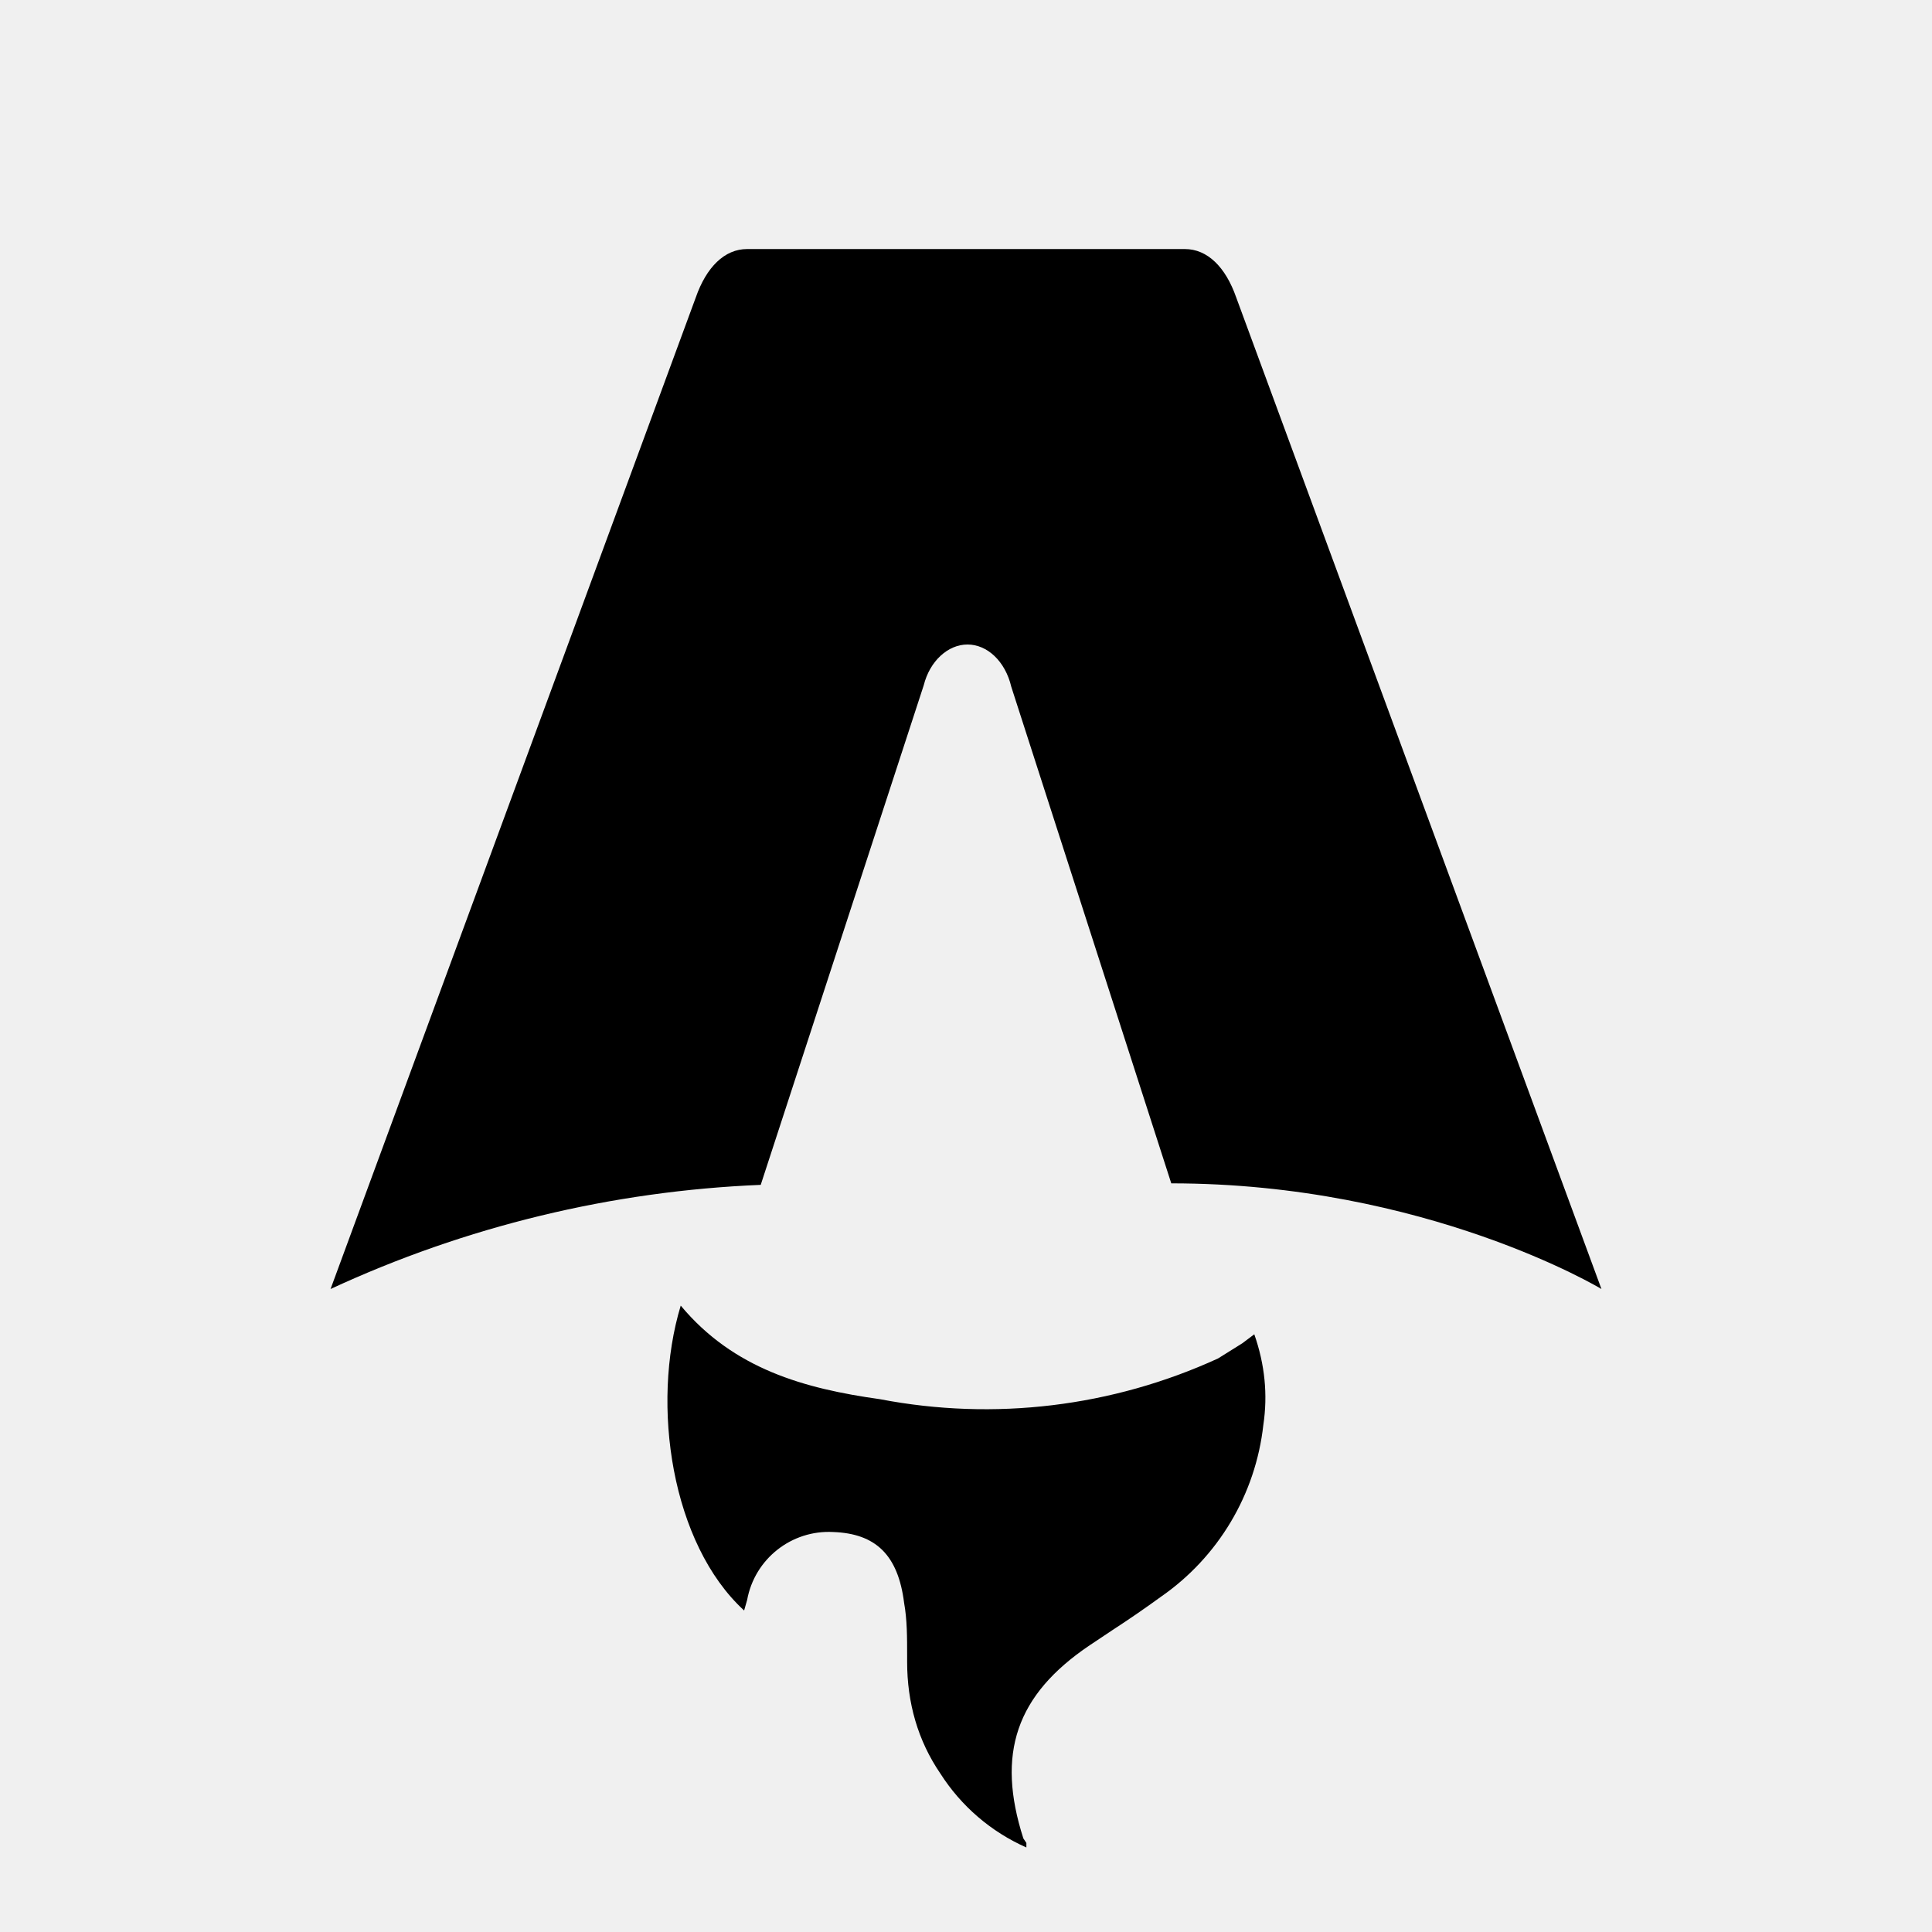
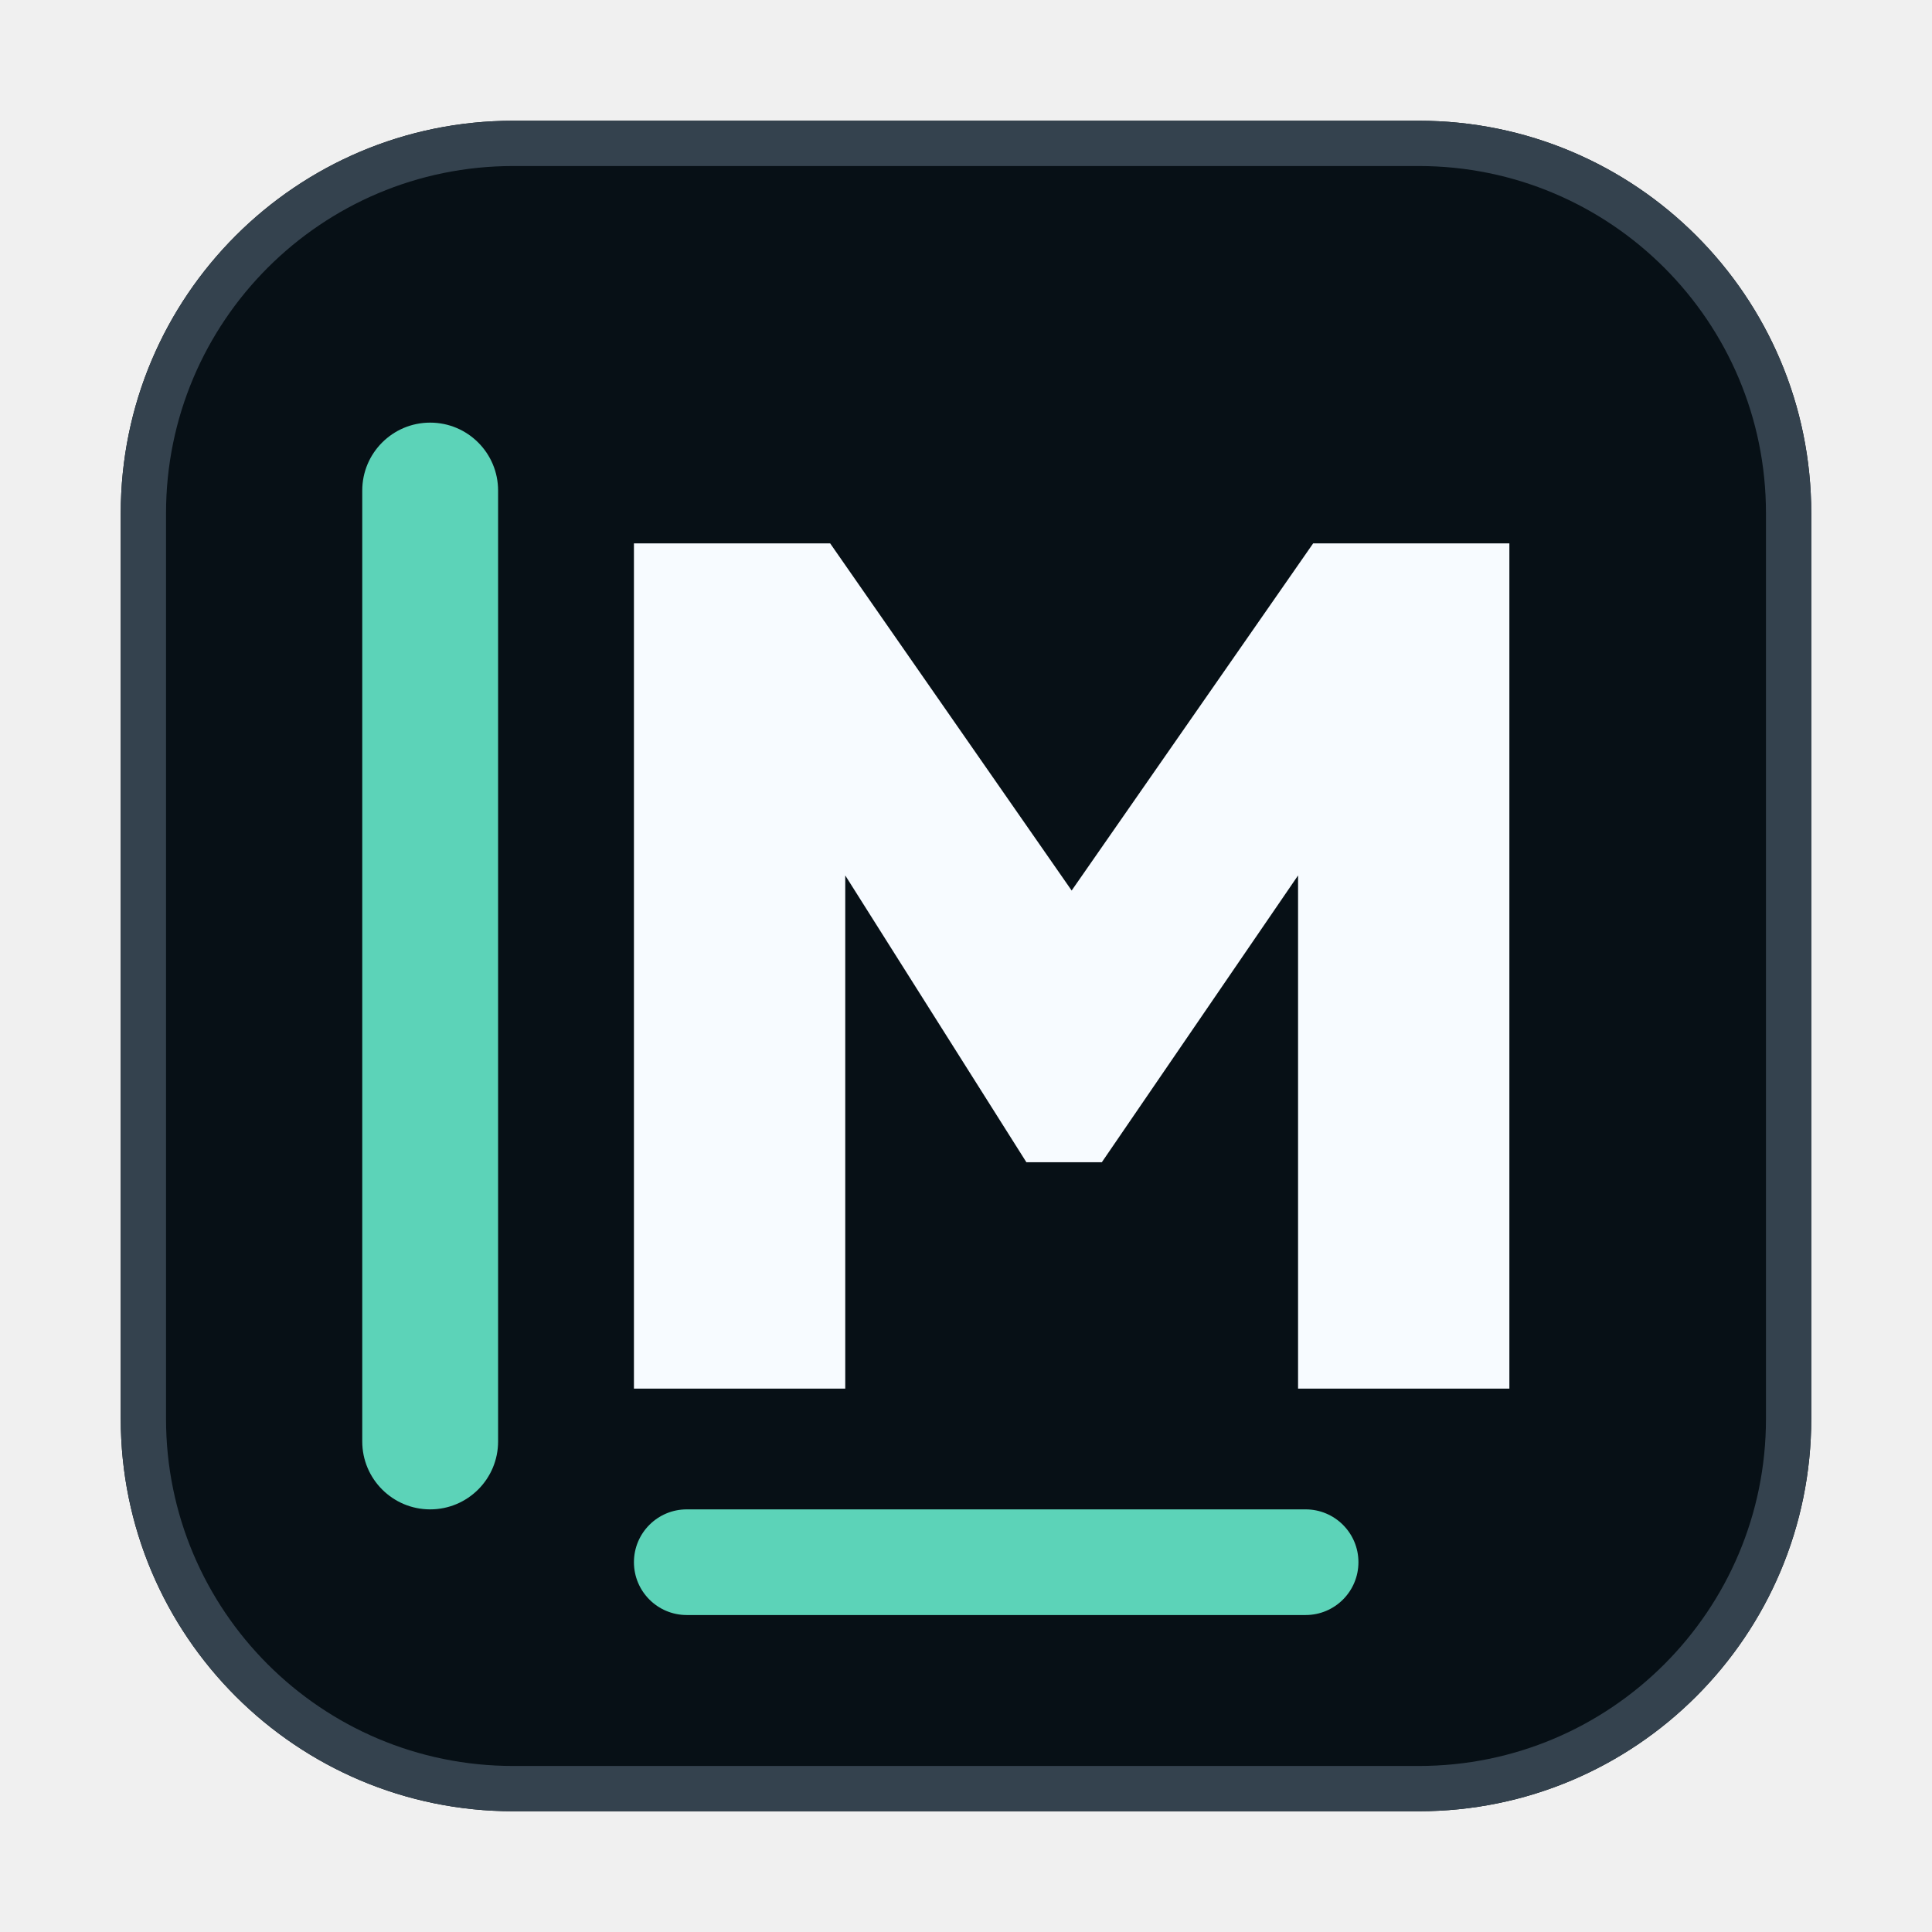
- <svg xmlns="http://www.w3.org/2000/svg" fill="none" viewBox="0 0 128 128">
-   <path d="M50.4 78.5a75.1 75.1 0 0 0-28.5 6.9l24.2-65.7c.7-2 1.9-3.2 3.4-3.2h29c1.5 0 2.7 1.2 3.4 3.2l24.2 65.7s-11.6-7-28.5-7L67 45.5c-.4-1.7-1.6-2.8-2.9-2.8-1.3 0-2.5 1.1-2.9 2.7L50.4 78.5Zm-1.1 28.2Zm-4.2-20.2c-2 6.6-.6 15.8 4.2 20.2a17.5 17.5 0 0 1 .2-.7 5.5 5.5 0 0 1 5.7-4.5c2.8.1 4.3 1.5 4.7 4.7.2 1.1.2 2.3.2 3.5v.4c0 2.7.7 5.2 2.2 7.4a13 13 0 0 0 5.7 4.9v-.3l-.2-.3c-1.8-5.6-.5-9.5 4.4-12.8l1.5-1a73 73 0 0 0 3.2-2.2 16 16 0 0 0 6.8-11.4c.3-2 .1-4-.6-6l-.8.6-1.6 1a37 37 0 0 1-22.4 2.7c-5-.7-9.7-2-13.2-6.2Z" />
-   <style>
-         path { fill: #000; }
-         @media (prefers-color-scheme: dark) {
-             path { fill: #FFF; }
-         }
-     </style>
+ <svg xmlns="http://www.w3.org/2000/svg" viewBox="0 0 128 128" role="img" aria-label="MDResume">
+   <rect x="8" y="8" width="112" height="112" rx="26" fill="#071016" />
+   <rect x="9.5" y="9.5" width="109" height="109" rx="24.5" fill="none" stroke="#34424e" stroke-width="3" />
+   <rect x="24" y="28" width="9" height="72" rx="4.5" fill="#5cd3b8" />
+   <path d="M42 92V36h13l16 23 16-23h13v56H86V58L73 77h-5L56 58v34H42Z" fill="#f7fbff" />
+   <rect x="42" y="100" width="48" height="7" rx="3.5" fill="#5cd3b8" />
</svg>
